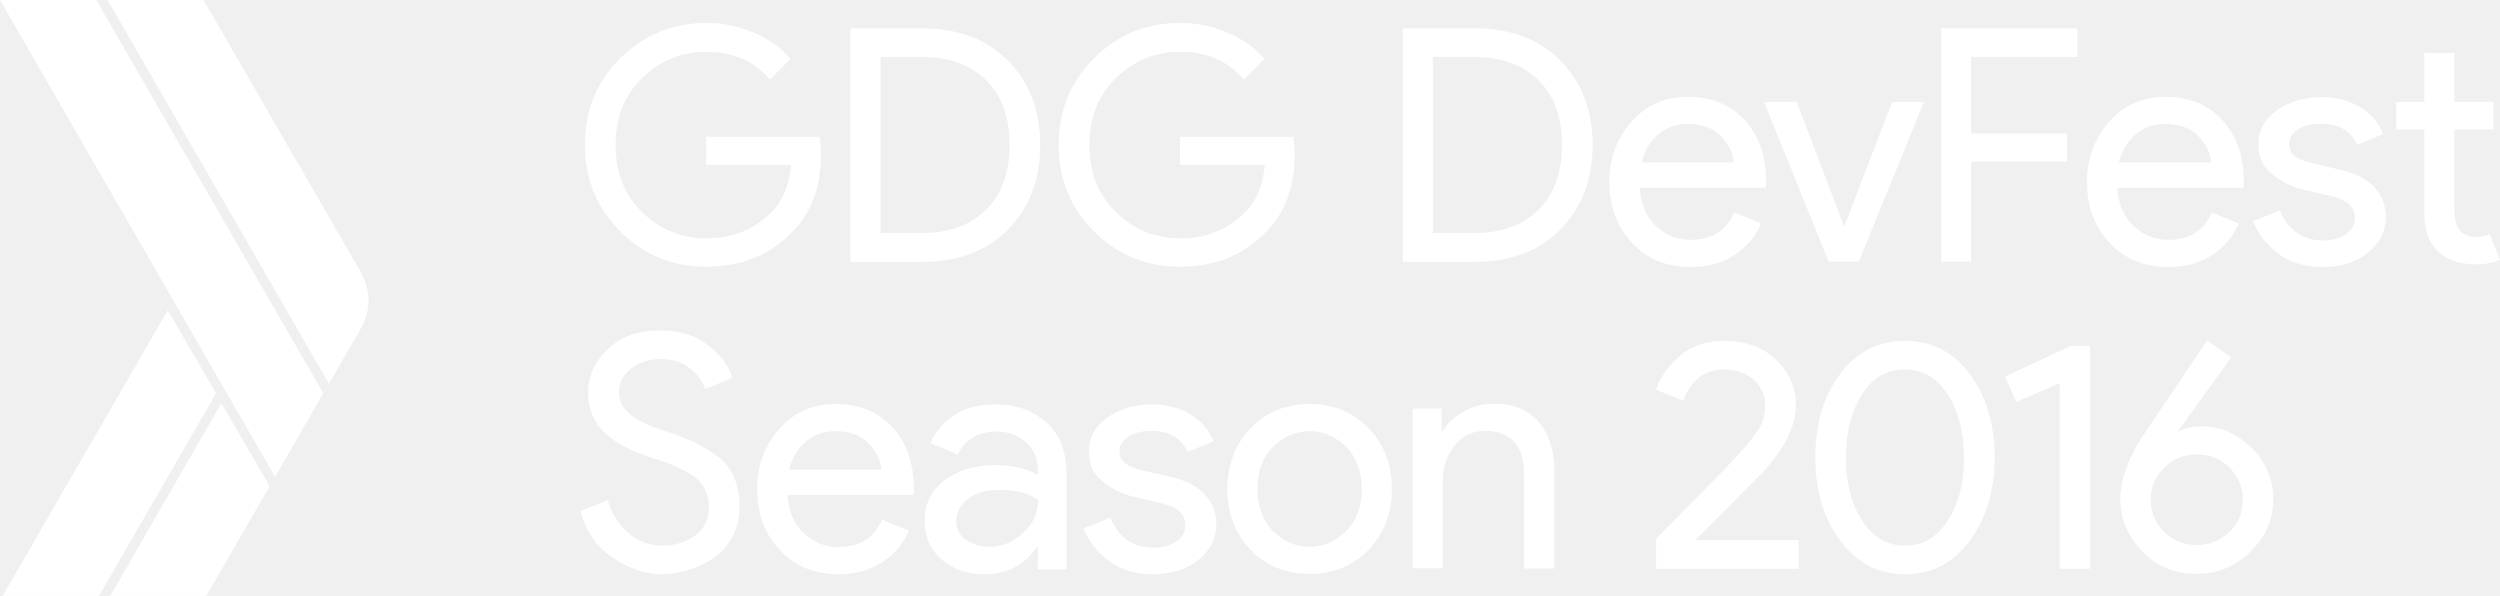
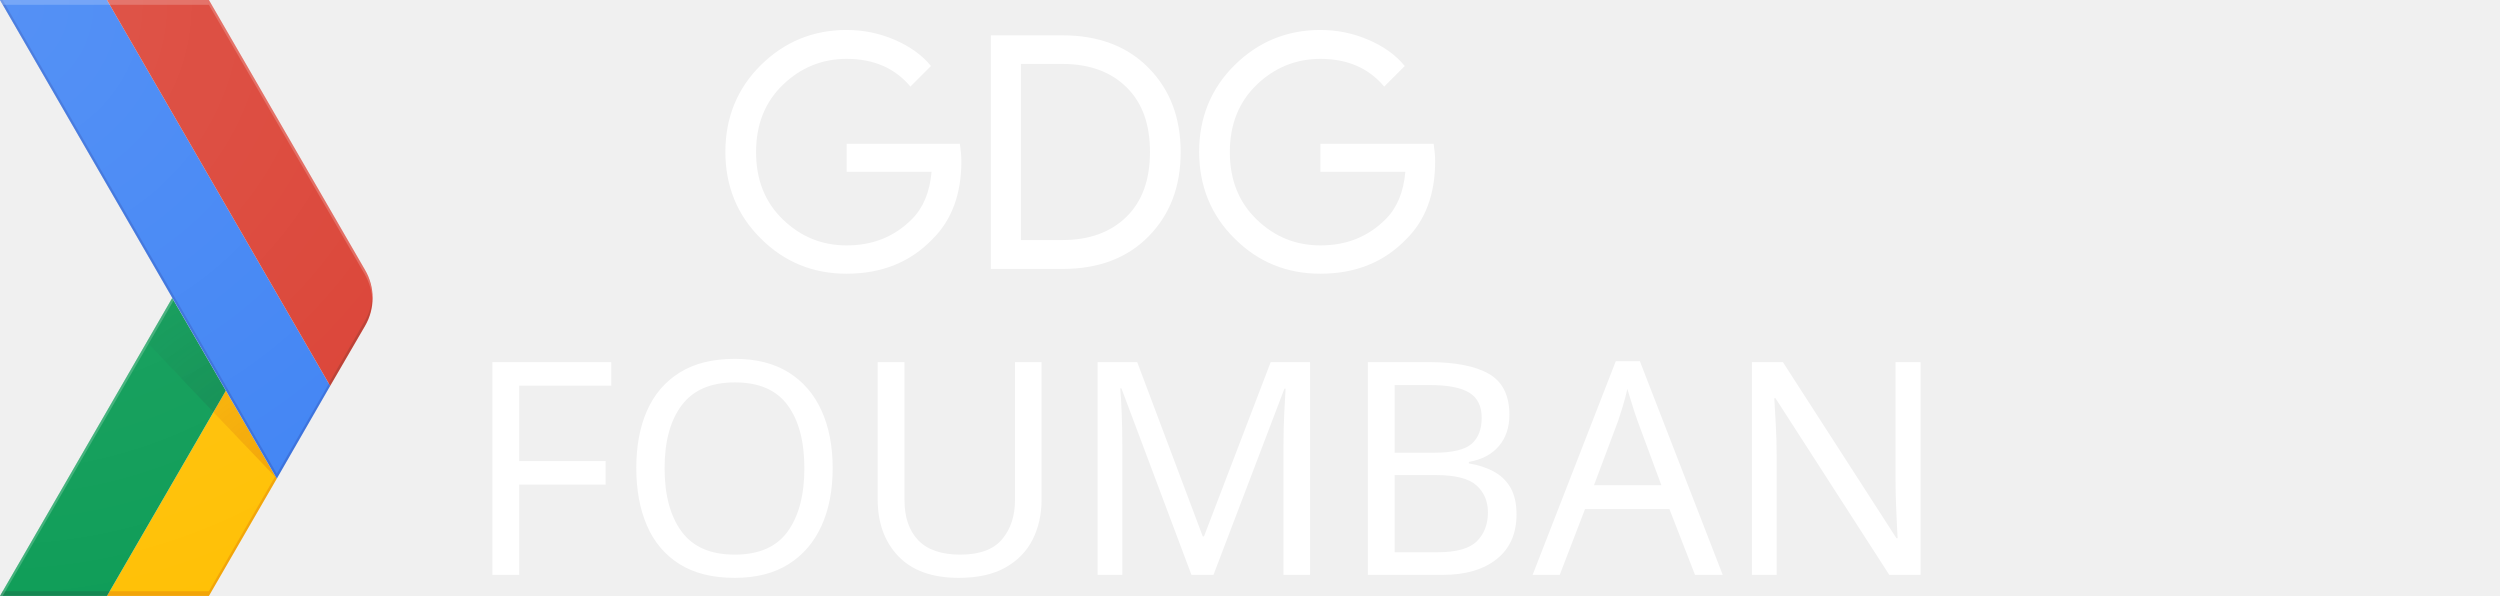
- <svg xmlns="http://www.w3.org/2000/svg" id="Layer_4" viewBox="0 0 839 200">
-   <style>.st0{fill:#FFFFFF;}</style>
-   <g id="XMLID_7_">
-     <path id="XMLID_2_" class="st0" d="M275.5 51.8c0 10.9-3.2 19.7-9.7 26.1-7.4 7.7-17 11.6-28.8 11.6-11.3 0-20.9-3.9-28.8-11.8-7.9-7.8-11.9-17.6-11.9-29.1s4-21.3 11.9-29.1c7.9-7.8 17.5-11.8 28.8-11.8 5.6 0 11 1.1 16.1 3.3 5.1 2.2 9.2 5.1 12.2 8.8l-6.9 6.9c-5.2-6.2-12.3-9.3-21.4-9.3-8.2 0-15.4 2.9-21.4 8.7-6 5.8-9 13.3-9 22.6s3 16.8 9 22.6c6 5.8 13.1 8.7 21.4 8.7 8.8 0 16-2.9 21.9-8.8 3.8-3.8 6-9.1 6.6-15.9H237v-9.4h38c.3 2.1.5 4 .5 5.9z" />
-     <path id="XMLID_4_" class="st0" d="M285.4 87.8V9.5h24c12 0 21.7 3.6 28.9 10.9 7.2 7.3 10.8 16.7 10.8 28.3s-3.6 21-10.8 28.3c-7.2 7.3-16.8 10.9-28.9 10.9h-24zm10.1-9.6h13.9c9 0 16.2-2.6 21.5-7.8 5.3-5.2 7.9-12.4 7.9-21.8 0-9.3-2.6-16.5-7.9-21.7-5.3-5.2-12.5-7.8-21.5-7.8h-13.9v59.1z" />
-     <path id="XMLID_8_" class="st0" d="M434.5 51.8c0 10.9-3.2 19.7-9.7 26.1-7.4 7.7-17 11.6-28.8 11.6-11.3 0-20.9-3.9-28.8-11.8-7.9-7.8-11.9-17.6-11.9-29.1s4-21.3 11.9-29.1c7.9-7.8 17.5-11.8 28.8-11.8 5.6 0 11 1.1 16.1 3.3 5.1 2.2 9.2 5.1 12.2 8.8l-6.9 6.9c-5.2-6.2-12.3-9.3-21.4-9.3-8.2 0-15.4 2.9-21.4 8.7-6 5.8-9 13.3-9 22.6s3 16.8 9 22.6c6 5.8 13.1 8.7 21.4 8.7 8.8 0 16-2.9 21.9-8.8 3.8-3.8 6-9.1 6.6-15.9H396v-9.4h38c.3 2.1.5 4 .5 5.9z" />
-     <path id="XMLID_10_" class="st0" d="M470.8 87.8V9.5h24c12 0 21.7 3.6 28.9 10.9 7.2 7.3 10.8 16.7 10.8 28.3s-3.6 21-10.8 28.3c-7.2 7.3-16.8 10.9-28.9 10.9h-24zm10.1-9.6h13.9c9 0 16.2-2.6 21.5-7.8 5.3-5.2 7.9-12.4 7.9-21.8 0-9.3-2.6-16.5-7.9-21.7-5.3-5.2-12.5-7.8-21.5-7.8h-13.9v59.1z" />
-     <path id="XMLID_13_" class="st0" d="M567.4 89.6c-8.1 0-14.7-2.7-19.7-8.1-5.1-5.4-7.6-12.2-7.6-20.5 0-7.8 2.5-14.5 7.4-20.1 4.9-5.6 11.2-8.4 18.9-8.4 7.9 0 14.3 2.6 19.1 7.8 4.8 5.2 7.2 12.1 7.2 20.8l-.1 1.9h-42.3c.3 5.4 2.1 9.7 5.4 12.8 3.3 3.1 7.2 4.7 11.6 4.7 7.2 0 12.1-3.1 14.7-9.2l9 3.7c-1.8 4.2-4.6 7.6-8.6 10.4-4.2 2.8-9.1 4.2-15 4.2zm14.5-35c-.2-3.1-1.6-6-4.2-8.8-2.6-2.8-6.4-4.2-11.5-4.2-3.7 0-6.9 1.2-9.7 3.5-2.7 2.3-4.6 5.5-5.6 9.4h31z" />
-     <path id="XMLID_16_" class="st0" d="M613.7 87.8L592 34.2h11l15.8 41.6h.2l16-41.6h10.7l-21.9 53.6h-10.1z" />
-     <path id="XMLID_18_" class="st0" d="M661.6 87.8h-10.1V9.5h45.7v9.6h-35.7v25.7h32.2v9.4h-32.2v33.6z" />
-     <path id="XMLID_20_" class="st0" d="M727.7 89.6c-8.1 0-14.7-2.7-19.7-8.1-5.1-5.4-7.6-12.2-7.6-20.5 0-7.8 2.5-14.5 7.4-20.1 4.9-5.6 11.2-8.4 18.9-8.4 7.9 0 14.3 2.6 19.1 7.8 4.8 5.2 7.2 12.1 7.2 20.8l-.1 1.9h-42.3c.3 5.4 2.1 9.7 5.4 12.8 3.3 3.1 7.2 4.7 11.6 4.7 7.2 0 12.1-3.1 14.7-9.2l9 3.7c-1.8 4.2-4.6 7.6-8.6 10.4-4.3 2.8-9.2 4.2-15 4.2zm14.4-35c-.2-3.1-1.6-6-4.2-8.8-2.6-2.8-6.4-4.2-11.5-4.2-3.7 0-6.9 1.2-9.7 3.5-2.7 2.3-4.6 5.5-5.6 9.4h31z" />
-     <path id="XMLID_27_" class="st0" d="M779.5 89.6c-6 0-10.9-1.5-14.8-4.4-3.9-2.9-6.8-6.6-8.6-10.9l9-3.7c2.8 6.7 7.7 10.1 14.5 10.1 3.1 0 5.7-.7 7.7-2.1 2-1.4 3-3.2 3-5.5 0-3.5-2.4-5.9-7.3-7.1l-10.8-2.6c-3.4-.9-6.7-2.5-9.7-5-3.1-2.4-4.6-5.7-4.6-9.9 0-4.7 2.1-8.6 6.3-11.5 4.2-3 9.2-4.4 14.9-4.4 4.7 0 9 1.1 12.7 3.2 3.7 2.2 6.4 5.2 8 9.2l-8.8 3.6c-2-4.7-6.1-7.1-12.2-7.1-3 0-5.5.6-7.5 1.9-2 1.2-3.1 2.9-3.1 5 0 3.1 2.4 5.1 7.1 6.2l10.6 2.5c5 1.2 8.8 3.2 11.2 6 2.4 2.8 3.6 6.1 3.6 9.6 0 4.8-2 8.8-5.9 12-4 3.3-9.1 4.9-15.3 4.9z" />
-     <path id="XMLID_29_" class="st0" d="M830.9 88.7c-5.6 0-9.9-1.5-12.9-4.5s-4.4-7.2-4.4-12.7V43.4h-9.4v-9.2h9.4V17.8h10.1v16.4h13.1v9.2h-13.1v27.3c0 5.8 2.4 8.8 7.2 8.8 1.8 0 3.4-.3 4.6-.9l3.5 8.6c-2.2 1-4.9 1.5-8.1 1.5z" />
-     <path id="XMLID_31_" class="st0" d="M222.2 192.7c-5.7 0-11.2-1.9-16.7-5.6-5.4-3.7-9-8.9-10.7-15.6l9.2-3.7c1.1 4.3 3.3 7.9 6.7 10.9 3.4 3 7.2 4.4 11.4 4.4 4.4 0 8.1-1.1 11.2-3.4 3.1-2.3 4.6-5.4 4.6-9.4 0-4.4-1.6-7.7-4.6-10.1-3.1-2.4-8-4.6-14.7-6.6-6.9-2.2-12.2-5-15.8-8.5-3.6-3.5-5.4-7.9-5.4-13.3 0-5.6 2.2-10.5 6.7-14.7 4.4-4.2 10.2-6.2 17.4-6.2 6.6 0 12 1.7 16.2 5 4.2 3.3 6.9 6.9 8.1 10.9l-9.2 3.8c-.7-2.5-2.3-4.8-4.9-6.9-2.6-2.1-5.9-3.2-10-3.2-3.9 0-7.2 1.1-9.9 3.2-2.7 2.2-4.1 4.8-4.1 8 0 2.9 1.3 5.4 3.8 7.4s6.2 3.8 11.1 5.4c3.9 1.2 7.1 2.4 9.7 3.6 2.6 1.2 5.2 2.7 7.9 4.6 2.7 1.9 4.7 4.3 6 7.2 1.3 2.9 2 6.2 2 10s-.8 7.2-2.4 10.2c-1.6 3-3.6 5.4-6.2 7.1-2.6 1.8-5.4 3.1-8.4 4-2.8 1-5.9 1.5-9 1.5z" />
-     <path id="XMLID_33_" class="st0" d="M281.4 192.7c-8.1 0-14.7-2.7-19.7-8.1-5.1-5.4-7.6-12.2-7.6-20.5 0-7.8 2.5-14.5 7.4-20.1 4.9-5.6 11.2-8.4 18.9-8.4 7.9 0 14.3 2.6 19.1 7.8 4.8 5.2 7.2 12.1 7.2 20.8l-.1 1.9h-42.3c.3 5.4 2.1 9.7 5.4 12.8 3.3 3.1 7.2 4.7 11.6 4.7 7.2 0 12.1-3.1 14.7-9.2l9 3.7c-1.8 4.2-4.6 7.6-8.6 10.4-4.3 2.8-9.2 4.2-15 4.2zm14.4-35c-.2-3.1-1.6-6-4.2-8.8-2.6-2.8-6.4-4.2-11.5-4.2-3.7 0-6.9 1.2-9.7 3.5-2.7 2.3-4.6 5.5-5.6 9.4h31z" />
-     <path id="XMLID_36_" class="st0" d="M330.3 192.7c-5.7 0-10.4-1.6-14.3-4.9-3.8-3.3-5.7-7.6-5.7-13 0-5.8 2.3-10.4 6.8-13.7 4.5-3.3 10.1-5 16.7-5 5.9 0 10.8 1.1 14.5 3.3v-1.5c0-3.9-1.3-7.1-4-9.5-2.7-2.4-6-3.6-10-3.6-2.9 0-5.6.7-7.9 2.1-2.4 1.4-4 3.3-4.9 5.7l-9.2-3.9c1.2-3.2 3.7-6.2 7.3-8.9 3.6-2.7 8.5-4.1 14.4-4.1 6.9 0 12.5 2 17.1 6 4.5 4 6.8 9.7 6.8 17v32.4h-9.6v-7.4h-.4c-4 5.9-9.9 9-17.6 9zm1.7-9.2c4.2 0 7.9-1.5 11.3-4.6 3.4-3.1 5.1-6.8 5.1-11-2.8-2.3-7.1-3.5-12.8-3.5-4.9 0-8.6 1.1-11 3.2-2.5 2.1-3.7 4.6-3.7 7.4 0 2.6 1.1 4.7 3.4 6.2 2.2 1.5 4.7 2.3 7.7 2.3z" />
-     <path id="XMLID_39_" class="st0" d="M387 192.7c-6 0-10.9-1.5-14.8-4.4-3.9-2.9-6.8-6.6-8.6-10.9l9-3.7c2.8 6.7 7.7 10.1 14.5 10.1 3.1 0 5.7-.7 7.7-2.1 2-1.4 3-3.2 3-5.5 0-3.5-2.4-5.9-7.3-7.1l-10.8-2.6c-3.4-.9-6.7-2.5-9.7-5-3.1-2.4-4.6-5.7-4.6-9.9 0-4.7 2.1-8.6 6.3-11.5 4.2-3 9.2-4.4 14.9-4.4 4.7 0 9 1.1 12.7 3.2 3.7 2.2 6.4 5.2 8 9.2l-8.8 3.6c-2-4.7-6.1-7.1-12.2-7.1-3 0-5.5.6-7.5 1.9-2 1.2-3.1 2.9-3.1 5 0 3.1 2.4 5.1 7.1 6.2l10.6 2.5c5 1.2 8.7 3.2 11.2 6 2.4 2.8 3.6 6.1 3.6 9.6 0 4.8-2 8.8-5.9 12-4.1 3.3-9.1 4.9-15.3 4.9z" />
-     <path id="XMLID_41_" class="st0" d="M419.7 143.7c5.2-5.4 11.8-8.1 19.8-8.1s14.6 2.7 19.8 8.1c5.2 5.4 7.8 12.2 7.8 20.4s-2.6 15-7.8 20.4c-5.2 5.4-11.8 8.1-19.8 8.1s-14.6-2.7-19.8-8.1c-5.2-5.4-7.8-12.2-7.8-20.4 0-8.1 2.6-14.9 7.8-20.4zm7.5 34.5c3.5 3.5 7.6 5.3 12.3 5.3 4.7 0 8.8-1.8 12.3-5.3s5.2-8.2 5.2-14.1c0-5.8-1.7-10.5-5.2-14.1-3.5-3.5-7.6-5.3-12.3-5.3-4.7 0-8.8 1.8-12.3 5.3s-5.2 8.2-5.2 14.1 1.7 10.6 5.2 14.1z" />
-     <path id="XMLID_44_" class="st0" d="M483.8 137.3v7.4h.4c1.5-2.6 3.8-4.7 6.9-6.5 3.1-1.8 6.5-2.7 10.1-2.7 6.6 0 11.7 2 15.2 6.1s5.2 9.6 5.2 16.4v32.8h-10.1v-31.3c0-9.9-4.4-14.9-13.2-14.9-4.2 0-7.5 1.7-10.2 5-2.6 3.3-3.9 7.2-3.9 11.5v29.6h-10.1v-53.6h9.7z" />
-     <path id="XMLID_46_" class="st0" d="M603.5 190.9h-47.7v-10.1c14.3-14.4 23.4-23.7 27.5-28.1 3.6-4 6-7.1 7.2-9.1 1.2-2.1 1.9-4.6 1.9-7.7 0-3.1-1.2-5.9-3.7-8.3-2.5-2.4-5.8-3.6-10-3.6-3.8 0-6.9 1.1-9.2 3.3-2.3 2.2-3.8 4.6-4.5 7.2l-9.2-3.7c1.2-3.9 3.8-7.7 7.8-11.2 3.9-3.5 9-5.2 15.3-5.2 6.9 0 12.6 2.1 17.1 6.3 4.4 4.2 6.7 9.3 6.7 15.2 0 7.3-4 15.1-11.9 23.4l-21.9 22h34.7v9.6z" />
-     <path id="XMLID_48_" class="st0" d="M661.1 181.4c-5.5 7.5-12.8 11.3-21.8 11.3s-16.2-3.8-21.8-11.3c-5.5-7.5-8.3-16.8-8.3-27.9 0-11.2 2.8-20.5 8.3-27.9 5.5-7.5 12.8-11.2 21.8-11.2s16.2 3.7 21.8 11.2c5.5 7.5 8.3 16.8 8.3 27.9 0 11.1-2.8 20.4-8.3 27.9zm-21.8 1.7c6 0 10.8-2.8 14.4-8.4 3.6-5.6 5.4-12.6 5.4-21.1 0-8.5-1.8-15.6-5.4-21.2-3.6-5.6-8.4-8.4-14.4-8.4-6.1 0-10.9 2.8-14.4 8.4-3.6 5.6-5.4 12.6-5.4 21.2 0 8.5 1.8 15.5 5.4 21.1 3.6 5.6 8.4 8.4 14.4 8.4z" />
-     <path id="XMLID_51_" class="st0" d="M701.3 190.9h-10.1v-62.3l-14.5 6.3-3.8-8.5 22-10.3h6.5v74.8z" />
-     <path id="XMLID_53_" class="st0" d="M739.5 143.1c5.8 0 11.2 2.4 16.1 7.2 4.9 4.8 7.3 10.6 7.3 17.3 0 6.6-2.5 12.5-7.6 17.5s-11.1 7.5-18 7.5c-7.4 0-13.6-2.5-18.4-7.6-4.9-5.1-7.3-10.9-7.3-17.4 0-6.9 2.9-14.7 8.8-23.2l20.3-30.1 8.1 5.6-17.8 24.7.2.2c1.8-1.1 4.5-1.7 8.3-1.7zm-2.2 39.8c4.2 0 7.9-1.5 10.9-4.4 3-2.9 4.5-6.5 4.5-10.8 0-4.2-1.5-7.8-4.5-10.8-3-3-6.7-4.4-10.9-4.4s-7.9 1.5-10.9 4.4c-3.1 3-4.6 6.5-4.6 10.8 0 4.3 1.5 7.9 4.5 10.8 3 3 6.7 4.4 11 4.4z" />
+ <svg xmlns="http://www.w3.org/2000/svg" id="Layer_4" viewBox="0 0 839 200" version="1.1">
+   <defs id="defs74" />
+   <style id="style3">.st0{fill:none;} .st1{fill:#FFC107;} .st2{fill:#0F9D58;} .st3{opacity:0.2;fill:#BF360C;enable-background:new ;} .st4{opacity:0.2;fill:#263238;enable-background:new ;} .st5{opacity:0.2;fill:#FFFFFF;enable-background:new ;} .st6{fill:url(#XMLID_126_);} .st7{fill:url(#XMLID_127_);} .st8{fill:#4285F4;} .st9{fill:#DB4437;} .st10{opacity:0.2;fill:#1A237E;enable-background:new ;} .st11{opacity:0.2;fill:#3E2723;enable-background:new ;} .st12{fill:url(#XMLID_128_);} .st13{fill:#767676;}</style>
+   <g id="XMLID_60_">
+     <g id="XMLID_61_">
+       <g id="XMLID_62_">
+         <path id="XMLID_106_" class="st0" d="M122.5 90.6L70.1 0H0l57.8 100L0 200h70.1l52.4-90.6c3.3-5.8 3.3-13 0-18.8z" />
+         <path id="XMLID_105_" class="st1" d="M92.4 159.8l-16.6-28.7L35.9 200h34.2l22.8-39.4z" />
+         <path id="XMLID_104_" class="st0" d="M122.5 90.6L70.1 0H0l57.8 100L0 200h70.1l52.4-90.6c3.3-5.8 3.3-13 0-18.8z" />
+         <path id="XMLID_103_" class="st2" d="M57.8 100l18 31.1L35.9 200H0z" />
+         <path id="XMLID_102_" class="st0" d="M122.5 90.6L70.1 0H0l57.8 100L0 200h70.1l52.4-90.6c3.3-5.8 3.3-13 0-18.8z" />
+         <path id="XMLID_101_" class="st3" d="M70.1 198.4H36.8l-.9 1.6h34.2l22.8-39.4-.5-.8z" />
+         <path id="XMLID_100_" class="st0" d="M122.5 90.6L70.1 0H0l57.8 100L0 200h70.1l52.4-90.6c3.3-5.8 3.3-13 0-18.8z" />
+         <path id="XMLID_99_" class="st4" d="M.9 198.4L0 200h35.9l.9-1.6z" />
+         <path id="XMLID_98_" class="st0" d="M122.5 90.6L70.1 0H0l57.8 100L0 200h70.1l52.4-90.6c3.3-5.8 3.3-13 0-18.8z" />
+         <path id="XMLID_96_" class="st5" d="M0 200h.9l57.4-99.2-.5-.8z" />
+         <path id="XMLID_94_" class="st0" d="M122.5 90.6L70.1 0H0l57.8 100L0 200h70.1l52.4-90.6c3.3-5.8 3.3-13 0-18.8z" />
+         <radialGradient id="XMLID_126_" cx="92.62" cy="2707.501" r="69.162" gradientTransform="matrix(1 0 0 -1 0 2867.46)" gradientUnits="userSpaceOnUse">
+           <stop offset="0" stop-color="#BF360C" stop-opacity=".2" id="stop20" />
+           <stop offset="1" stop-color="#BF360C" stop-opacity=".02" id="stop22" />
+         </radialGradient>
+         <path id="XMLID_92_" class="st6" d="M92.9 160.6l-17.1-29.5-4.2 7.2z" />
+         <path id="XMLID_90_" class="st0" d="M122.5 90.6L70.1 0H0l57.8 100L0 200h70.1l52.4-90.6c3.3-5.8 3.3-13 0-18.8z" />
+         <radialGradient id="XMLID_127_" cx="92.423" cy="2707.063" r="69.723" gradientTransform="matrix(1 0 0 -1 0 2867.46)" gradientUnits="userSpaceOnUse">
+           <stop offset="0" stop-color="#263238" stop-opacity=".2" id="stop27" />
+           <stop offset="1" stop-color="#263238" stop-opacity=".02" id="stop29" />
+         </radialGradient>
+         <path id="XMLID_89_" class="st7" d="M71.6 138.3l4.2-7.2-18-31.1-8.5 14.8z" />
+         <path id="XMLID_88_" class="st0" d="M122.5 90.6L70.1 0H0l57.8 100L0 200h70.1l52.4-90.6c3.3-5.8 3.3-13 0-18.8z" />
+         <g id="XMLID_85_">
+           <g id="XMLID_86_">
+             <path id="XMLID_87_" class="st8" d="M35.9 0H0l92.9 160.6 17.9-31.1z" />
+           </g>
+         </g>
+         <path id="XMLID_84_" class="st0" d="M122.5 90.6L70.1 0H0l57.8 100L0 200h70.1l52.4-90.6c3.3-5.8 3.3-13 0-18.8z" />
+         <path id="XMLID_83_" class="st9" d="M122.5 109.4c3.4-5.8 3.4-13 0-18.8L70.1 0H35.9l74.9 129.5 11.7-20.1z" />
+         <path id="XMLID_82_" class="st0" d="M122.5 90.6L70.1 0H0l57.8 100L0 200h70.1l52.4-90.6c3.3-5.8 3.3-13 0-18.8z" />
+         <path id="XMLID_71_" class="st10" d="M110.8 129.5l-.4-.8L92.9 159 .9 0H0l92.9 160.6 17.9-31.1z" />
+         <path id="XMLID_69_" class="st0" d="M122.5 90.6L70.1 0H0l57.8 100L0 200h70.1l52.4-90.6c3.3-5.8 3.3-13 0-18.8z" />
+         <path id="XMLID_67_" class="st5" d="M70.1 1.6l52.4 90.6c1.5 2.7 2.3 5.6 2.5 8.6.1-3.5-.7-7-2.5-10.2L70.1 0H0l.9 1.6h69.2z" />
+         <path id="XMLID_66_" class="st0" d="M122.5 90.6L70.1 0H0l57.8 100L0 200h70.1l52.4-90.6c3.3-5.8 3.3-13 0-18.8z" />
+         <path id="XMLID_65_" class="st11" d="M110.8 129.5l11.6-20.1c1.8-3.1 2.6-6.7 2.5-10.2-.1 3-.9 5.9-2.5 8.6l-12.1 20.9.5.8z" />
+         <path id="XMLID_64_" class="st0" d="M122.5 90.6L70.1 0H0l57.8 100L0 200h70.1l52.4-90.6c3.3-5.8 3.3-13 0-18.8z" />
+         <radialGradient id="XMLID_128_" cx="-1.563" cy="2865.898" r="209.922" gradientTransform="matrix(1 0 0 -1 0 2867.46)" gradientUnits="userSpaceOnUse">
+           <stop offset="0" stop-color="#FFF" stop-opacity=".1" id="stop46" />
+           <stop offset="1" stop-color="#FFF" stop-opacity="0" id="stop48" />
+         </radialGradient>
+         <path id="XMLID_63_" class="st12" d="M122.5 90.6L70.1 0H0l57.8 100L0 200h70.1l52.4-90.6c3.3-5.8 3.3-13 0-18.8z" />
+       </g>
+     </g>
  </g>
-   <g id="XMLID_261_">
-     <path id="XMLID_259_" class="st0" d="M32.3 0H0l92.3 160 16.2-28z" />
-     <path id="XMLID_258_" class="st0" d="M120.9 91L68.3 0H36.1l74.3 128.8 10.5-18.2c1.7-2.8 2.8-6.2 2.8-9.8-.1-3.6-1.1-6.9-2.8-9.8z" />
-     <path id="XMLID_257_" class="st0" d="M56.3 104.1L.9 200h32.3l39.3-68z" />
-     <path id="XMLID_256_" class="st0" d="M74.3 135.3L37 200h32.2l21.3-36.8z" />
+   <g id="g3456" transform="translate(47.13483,2.356742)" style="fill:#ffffff">
+     <path id="XMLID_2_" class="st13" d="m 275.5,51.8 c 0,10.9 -3.2,19.7 -9.7,26.1 -7.4,7.7 -17,11.6 -28.8,11.6 -11.3,0 -20.9,-3.9 -28.8,-11.8 -7.9,-7.8 -11.9,-17.6 -11.9,-29.1 0,-11.5 4,-21.3 11.9,-29.1 7.9,-7.8 17.5,-11.8 28.8,-11.8 5.6,0 11,1.1 16.1,3.3 5.1,2.2 9.2,5.1 12.2,8.8 l -6.9,6.9 c -5.2,-6.2 -12.3,-9.3 -21.4,-9.3 -8.2,0 -15.4,2.9 -21.4,8.7 -6,5.8 -9,13.3 -9,22.6 0,9.3 3,16.8 9,22.6 6,5.8 13.1,8.7 21.4,8.7 8.8,0 16,-2.9 21.9,-8.8 3.8,-3.8 6,-9.1 6.6,-15.9 l -28.5,0 0,-9.4 38,0 c 0.3,2.1 0.5,4 0.5,5.9 z" style="fill:#ffffff" />
+     <path id="XMLID_4_" class="st13" d="m 285.4,87.8 0,-78.3 24,0 c 12,0 21.7,3.6 28.9,10.9 7.2,7.3 10.8,16.7 10.8,28.3 0,11.6 -3.6,21 -10.8,28.3 -7.2,7.3 -16.8,10.9 -28.9,10.9 l -24,0 z m 10.1,-9.6 13.9,0 c 9,0 16.2,-2.6 21.5,-7.8 5.3,-5.2 7.9,-12.4 7.9,-21.8 0,-9.3 -2.6,-16.5 -7.9,-21.7 -5.3,-5.2 -12.5,-7.8 -21.5,-7.8 l -13.9,0 0,59.1 z" style="fill:#ffffff" />
+     <path id="XMLID_8_" class="st13" d="m 434.5,51.8 c 0,10.9 -3.2,19.7 -9.7,26.1 -7.4,7.7 -17,11.6 -28.8,11.6 -11.3,0 -20.9,-3.9 -28.8,-11.8 -7.9,-7.8 -11.9,-17.6 -11.9,-29.1 0,-11.5 4,-21.3 11.9,-29.1 7.9,-7.8 17.5,-11.8 28.8,-11.8 5.6,0 11,1.1 16.1,3.3 5.1,2.2 9.2,5.1 12.2,8.8 l -6.9,6.9 c -5.2,-6.2 -12.3,-9.3 -21.4,-9.3 -8.2,0 -15.4,2.9 -21.4,8.7 -6,5.8 -9,13.3 -9,22.6 0,9.3 3,16.8 9,22.6 6,5.8 13.1,8.7 21.4,8.7 8.8,0 16,-2.9 21.9,-8.8 3.8,-3.8 6,-9.1 6.6,-15.9 l -28.5,0 0,-9.4 38,0 c 0.3,2.1 0.5,4 0.5,5.9 z" style="fill:#ffffff" />
  </g>
+   <text xml:space="preserve" style="font-style:normal;font-weight:normal;font-size:90px;line-height:125%;font-family:sans-serif;letter-spacing:0px;word-spacing:0px;fill:#000000;fill-opacity:1;stroke:none;stroke-width:1px;stroke-linecap:butt;stroke-linejoin:miter;stroke-opacity:1" x="242.744" y="152.865" id="text3444">
+     <tspan id="tspan3446" x="242.744" y="152.865" />
+   </text>
+   <text xml:space="preserve" style="font-style:normal;font-weight:500;font-size:90px;line-height:125%;font-family:Roboto;letter-spacing:0px;word-spacing:0px;fill:#000000;fill-opacity:1;stroke:none;stroke-width:1px;stroke-linecap:butt;stroke-linejoin:miter;stroke-opacity:1;-inkscape-font-specification:'Roboto Medium';font-stretch:normal;font-variant:normal;" x="235.674" y="197.643" id="text3448">
+     <tspan id="tspan3450" x="235.674" y="197.643" />
+   </text>
+   <text xml:space="preserve" style="font-style:normal;font-variant:normal;font-weight:normal;font-stretch:normal;font-size:100px;line-height:125%;font-family:sans-serif;-inkscape-font-specification:sans-serif;letter-spacing:0px;word-spacing:0px;fill:#ffffff;fill-opacity:1;stroke:none;stroke-width:1px;stroke-linecap:butt;stroke-linejoin:miter;stroke-opacity:1;" x="155.545" y="192.93" id="text3452">
+     <tspan id="tspan3454" x="155.545" y="192.93">FOUMBAN</tspan>
+   </text>
</svg>
